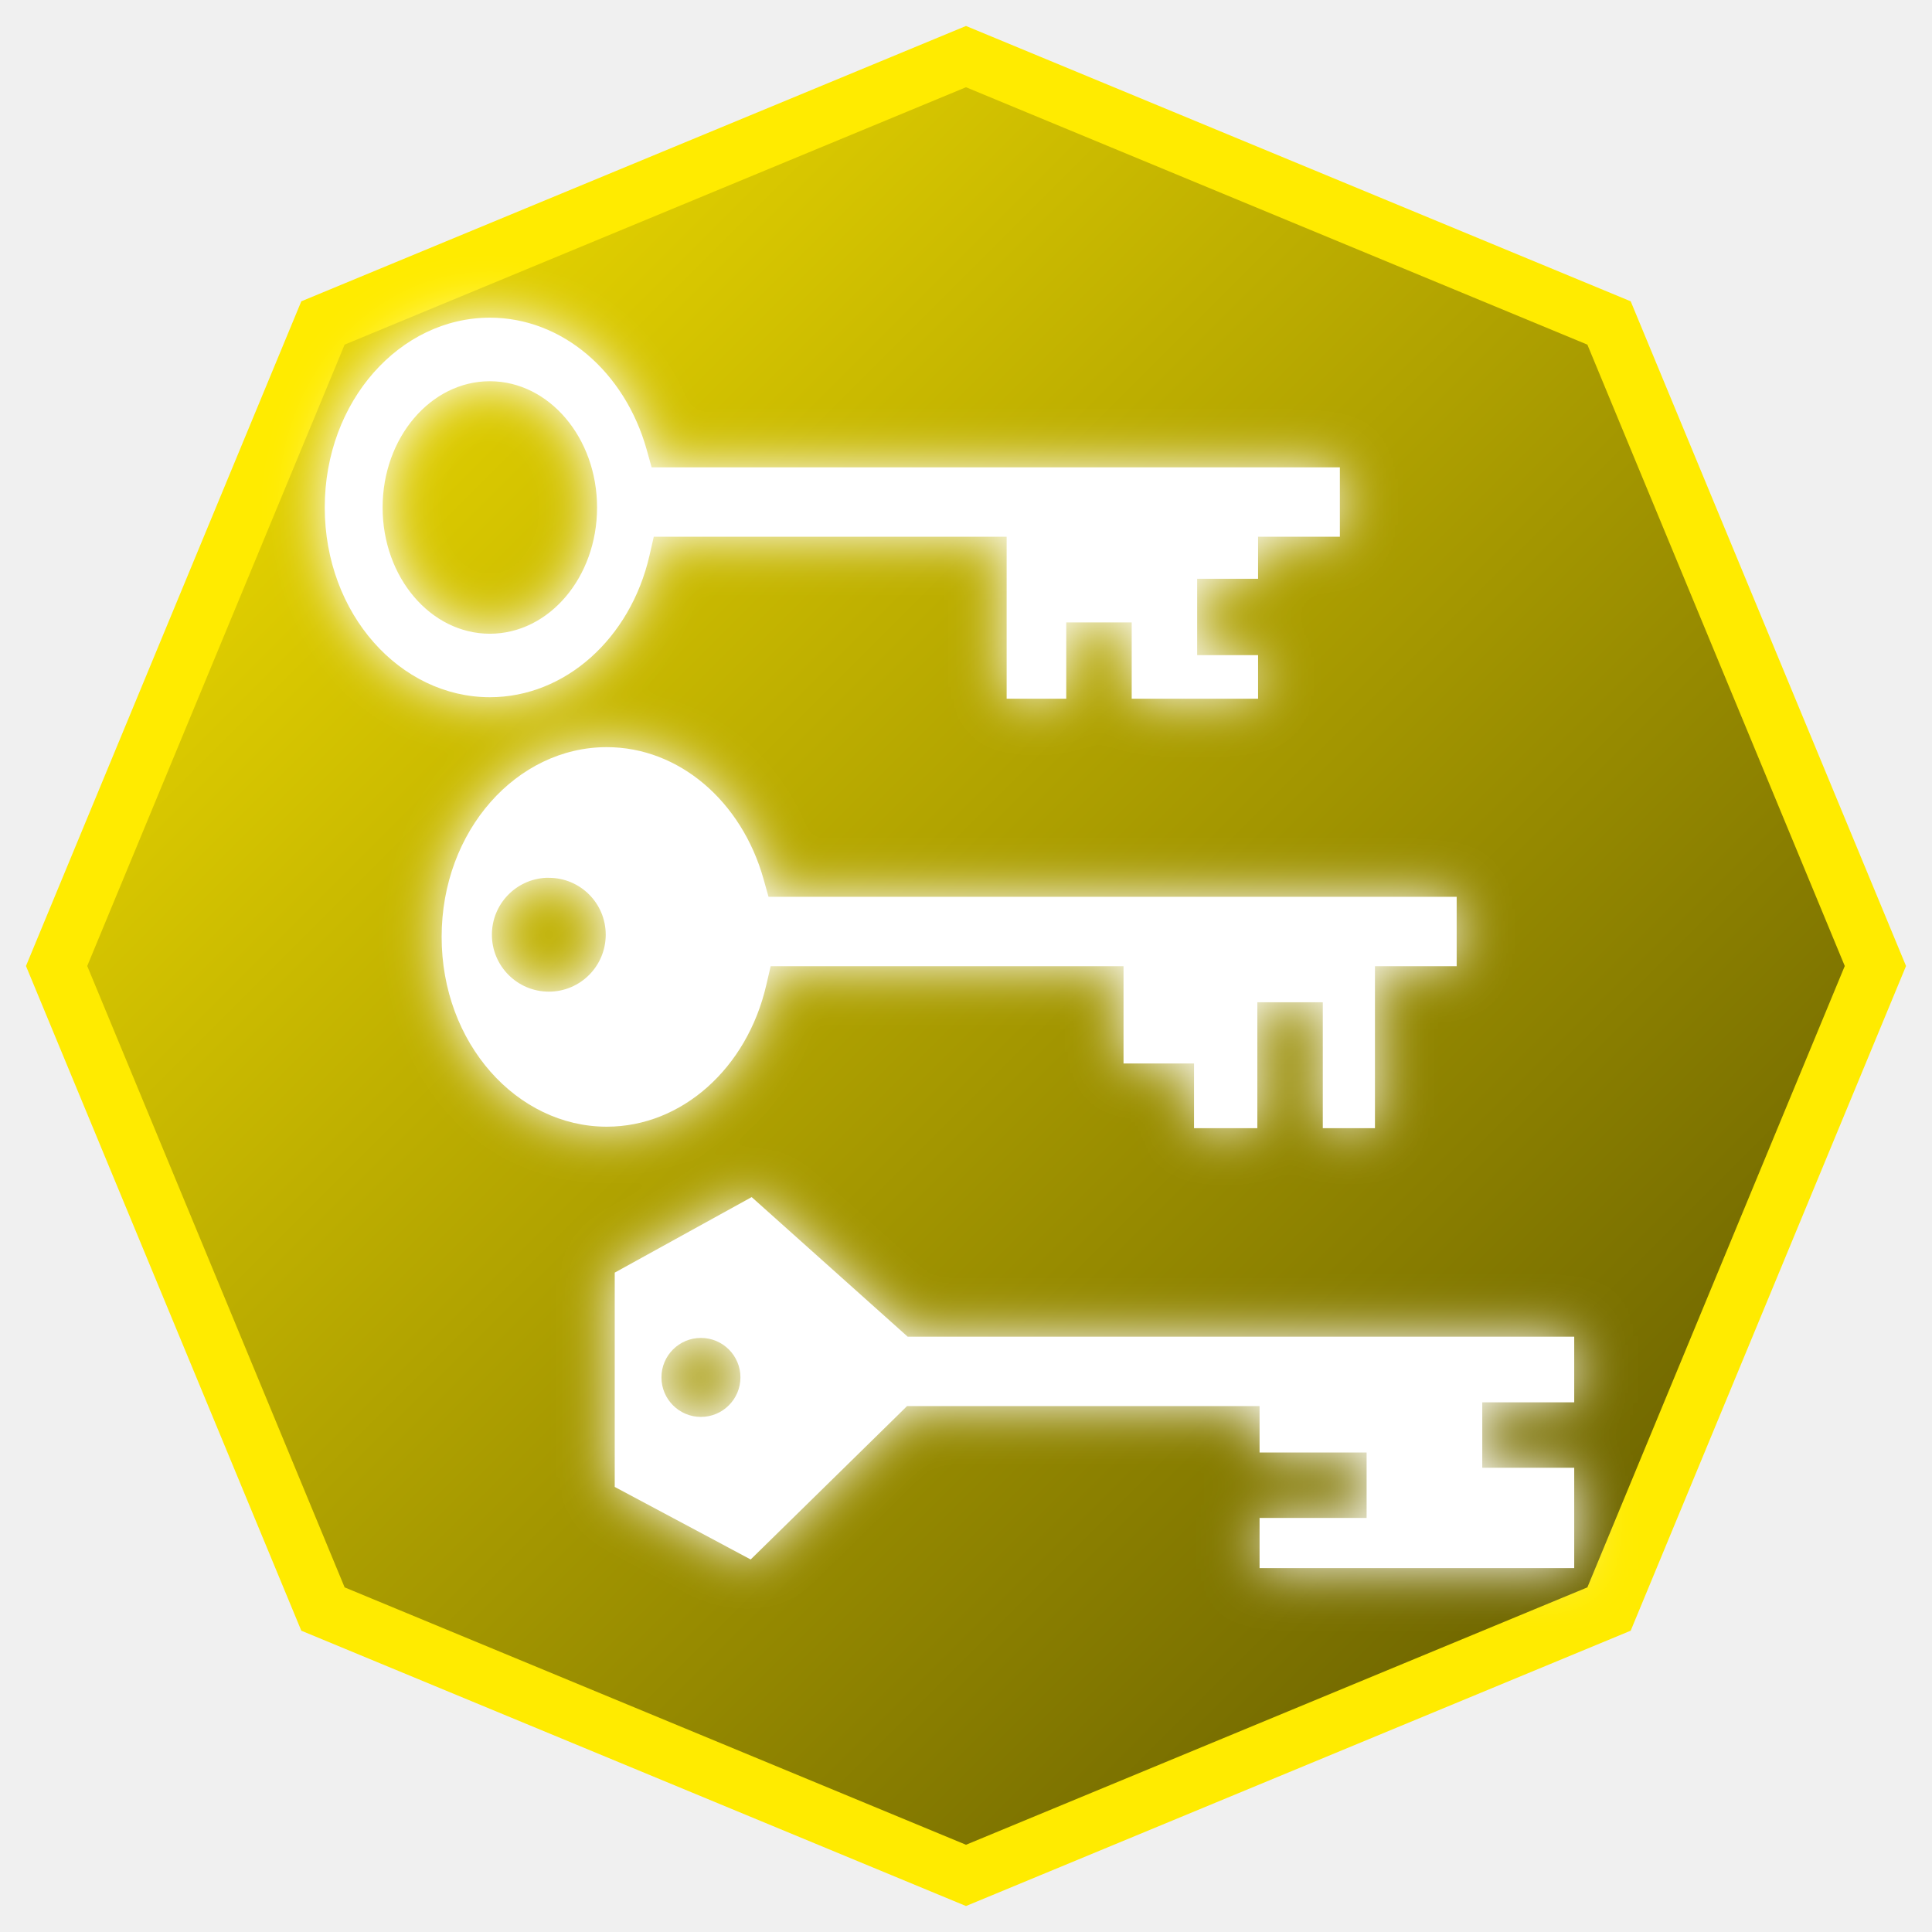
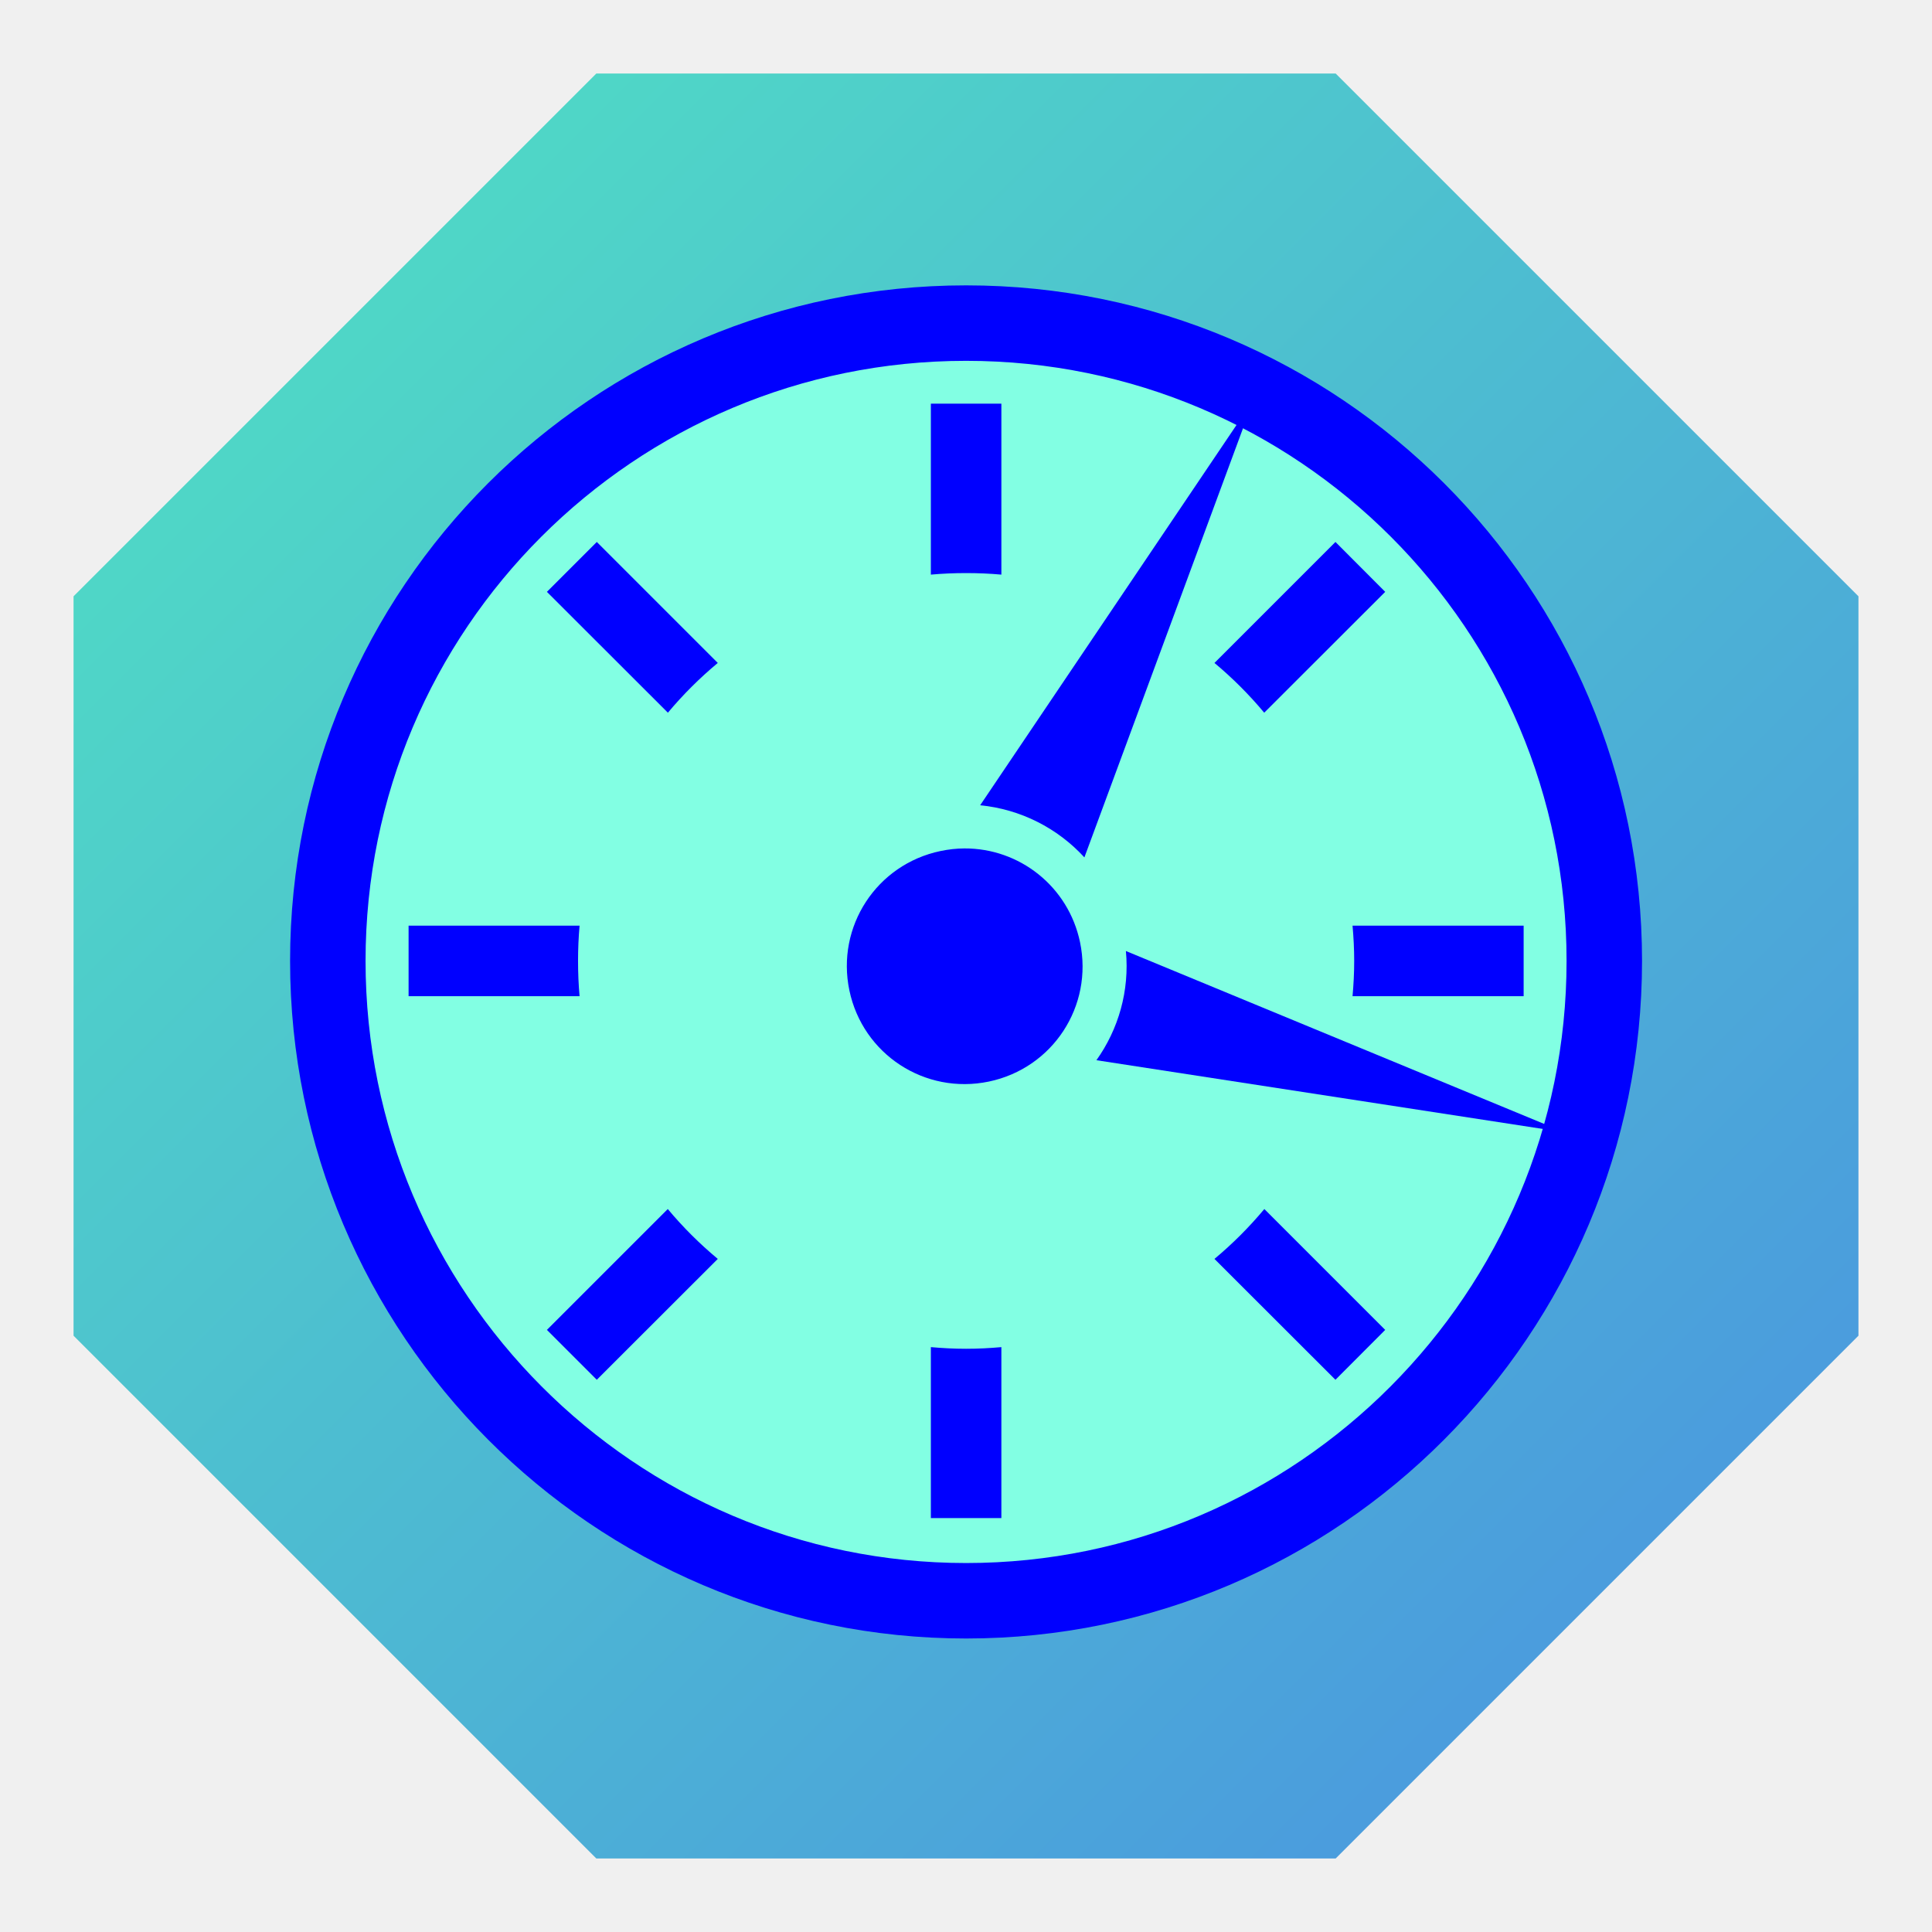
<svg xmlns="http://www.w3.org/2000/svg" style="height: 512px; width: 512px;" viewBox="0 0 512 512">
  <defs>
-     <filter id="shadow-1" height="300%" width="300%" x="-100%" y="-100%">
-       <feFlood flood-color="rgba(255, 255, 255, 1)" result="flood" />
-       <feComposite in="flood" in2="SourceGraphic" operator="atop" result="composite" />
-       <feGaussianBlur in="composite" stdDeviation="10" result="blur" />
-       <feOffset dx="0" dy="0" result="offset" />
-       <feComposite in="SourceGraphic" in2="offset" operator="over" />
-     </filter>
-     <linearGradient x1="0" x2="1" y1="0" y2="1" id="lorc-three-keys-gradient-0">
-       <stop offset="0%" stop-color="#ffeb00" stop-opacity="1" />
-       <stop offset="100%" stop-color="#554e00" stop-opacity="1" />
+     <linearGradient x1="0" x2="1" y1="0" y2="1" id="lorc-stopwatch-gradient-0">
+       <stop offset="0%" stop-color="#50e3c2" stop-opacity="1" />
+       <stop offset="100%" stop-color="#4a90e2" stop-opacity="1" />
    </linearGradient>
  </defs>
-   <polygon points="426.41,426.41,256,497,85.59,426.41,15,256,85.59,85.59,256,15,426.41,85.59,497,256" fill="url(#lorc-three-keys-gradient-0)" stroke="#ffeb00" stroke-opacity="1" stroke-width="15" />
-   <g class="" style="" transform="translate(-5,-6)">
-     <path d="M82.875 19.125c-33.954 0-62.5 31.494-62.5 71.844 0 40.348 28.545 71.84 62.5 71.843 28.553 0 53.19-22.276 60.406-53.5l1.657-7.25h133.594v61.313h22.564V134.5h24.78v28.875h47.845v-16.5h-23.064V117.97h23.063V102.06h30.967v-26.28H144.125l-1.906-6.813c-8.274-29.326-31.934-49.845-59.345-49.845zm0 24.063c22.423 0 40.594 21.41 40.594 47.812 0 26.403-18.174 47.78-40.595 47.78-22.42 0-40.594-21.377-40.594-47.78 0-26.403 18.172-47.813 40.595-47.813zm44.25 138.53c-33.954 0-62.5 31.495-62.5 71.845 0 40.35 28.545 71.84 62.5 71.843 28.553 0 53.16-22.276 60.375-53.5l1.688-7.25H322.78v36.814h26.69v24.5h23.967V278.31h24.782v47.657h19.75v-61.314h30.936v-26.28h-260.53l-1.907-6.814c-8.274-29.324-31.934-49.843-59.345-49.843zm-23.03 49.47c.366-.02.752 0 1.124 0 11.905 0 21.53 9.625 21.53 21.53 0 11.907-9.625 21.563-21.53 21.563-11.907 0-21.564-9.655-21.564-21.56 0-11.535 9.047-20.955 20.438-21.532zM182 352.063l-51.844 28.593v81.125l51.47 27.47 56.468-55.375 2.72-2.688H374.28V448.75h40.533v24.78H374.28v19h119.126v-38h-34.812v-24.78h34.812v-24.844H241.062l-2.656-2.375L182 352.064zm-19.22 53.312c8.26 0 14.97 6.68 14.97 14.938 0 8.257-6.71 14.968-14.97 14.968-8.256 0-14.936-6.71-14.936-14.967 0-8.258 6.68-14.938 14.937-14.938z" fill="#fff" fill-opacity="1" transform="translate(76.8, 76.8) scale(0.7, 0.7) rotate(0, 256, 256) skewX(0) skewY(0)" filter="url(#shadow-1)" />
+   <polygon points="492.51,353.97,353.97,492.51,158.03,492.51,19.49,353.97,19.49,158.03,158.03,19.49,353.97,19.49,492.51,158.03" fill="url(#lorc-stopwatch-gradient-0)" />
+   <g class="" style="" transform="translate(0,-32)">
+     <g>
+       <path d="M179.594 20.688L179.594 62.094L322.844 62.094L322.844 20.687L179.594 20.687Z" class="" fill="#ffffff" fill-opacity="0" />
+       <path d="M256.03 82C143.04 82 51.25 173.727 51.25 286.656C51.25 399.586 143.038 491.312 256.03 491.312C369.024 491.312 460.78 399.584 460.78 286.656C460.78 173.73 369.025 82 256.03 82Z" class="" fill="#ffffff" fill-opacity="0" />
+       <path d="M256.03 117.625C349.45 117.625 425.156 193.29 425.156 286.655C425.156 380.023 349.45 456.219 256.031 456.219C162.614 456.219 86.876 380.022 86.876 286.655C86.876 193.289 162.612 117.625 256.032 117.625Z" class="selected" fill="#82ffe3" fill-opacity="1" stroke="#0000ff" stroke-opacity="1" stroke-width="20" />
+       <path d="M332.22 137.905L259.75 245.405C270.42 246.441 280.266 251.45 287.375 259.219L332.219 137.905Z" class="" fill="#0000ff" fill-opacity="1" />
+       <path d="M246.687 138.969L246.687 184.279C249.764 184.004 252.883 183.874 256.031 183.874C259.186 183.874 262.294 184.004 265.376 184.28L265.376 138.97L246.688 138.97Z" class="" fill="#0000ff" fill-opacity="1" />
+       <path d="M158.157 175.624L144.937 188.844L177 220.874C180.992 216.09 185.432 211.676 190.22 207.686L158.156 175.624Z" class="" fill="#0000ff" fill-opacity="1" />
+       <path d="M353.907 175.624L321.844 207.687C326.63 211.677 331.04 216.09 335.031 220.874L367.095 188.844L353.907 175.624Z" class="" fill="#0000ff" fill-opacity="1" />
+       <path d="M255.563 256.844C253.483 256.854 251.368 257.087 249.25 257.53C232.302 261.074 221.55 277.535 225.094 294.47C228.638 311.402 245.114 322.168 262.064 318.625C279.01 315.082 289.764 298.621 286.219 281.687C283.117 266.871 270.115 256.762 255.561 256.844Z" class="" fill="#0000ff" fill-opacity="1" />
+       <path d="M108.28 277.31L108.28 296L153.594 296C153.316 292.92 153.188 289.808 153.188 286.656C153.188 283.51 153.318 280.386 153.594 277.312L108.28 277.312Z" class="" fill="#0000ff" fill-opacity="1" />
+       <path d="M358.437 277.31C358.714 280.385 358.875 283.507 358.875 286.654C358.875 289.807 358.715 292.918 358.437 295.998L403.781 295.998L403.781 277.31L358.44 277.31Z" class="" fill="#0000ff" fill-opacity="1" />
+       <path d="M298.375 284.03C299.368 294.552 296.407 304.772 290.562 312.967L414.562 332.059L298.375 284.029Z" class="" fill="#0000ff" fill-opacity="1" />
+       <path d="M176.97 352.405L144.938 384.435L158.156 397.655L190.219 365.625C185.421 361.625 180.966 357.201 176.969 352.405Z" class="" fill="#0000ff" fill-opacity="1" />
+       <path d="M335.063 352.405C331.063 357.201 326.64 361.625 321.843 365.625L353.906 397.655L367.094 384.435L335.064 352.405Z" class="" fill="#0000ff" fill-opacity="1" />
+       <path d="M246.688 389L246.688 434.313L265.375 434.313L265.375 389C262.293 389.278 259.185 389.438 256.031 389.438C252.884 389.438 249.765 389.278 246.689 389Z" class="" fill="#0000ff" fill-opacity="1" />
+     </g>
  </g>
</svg>
